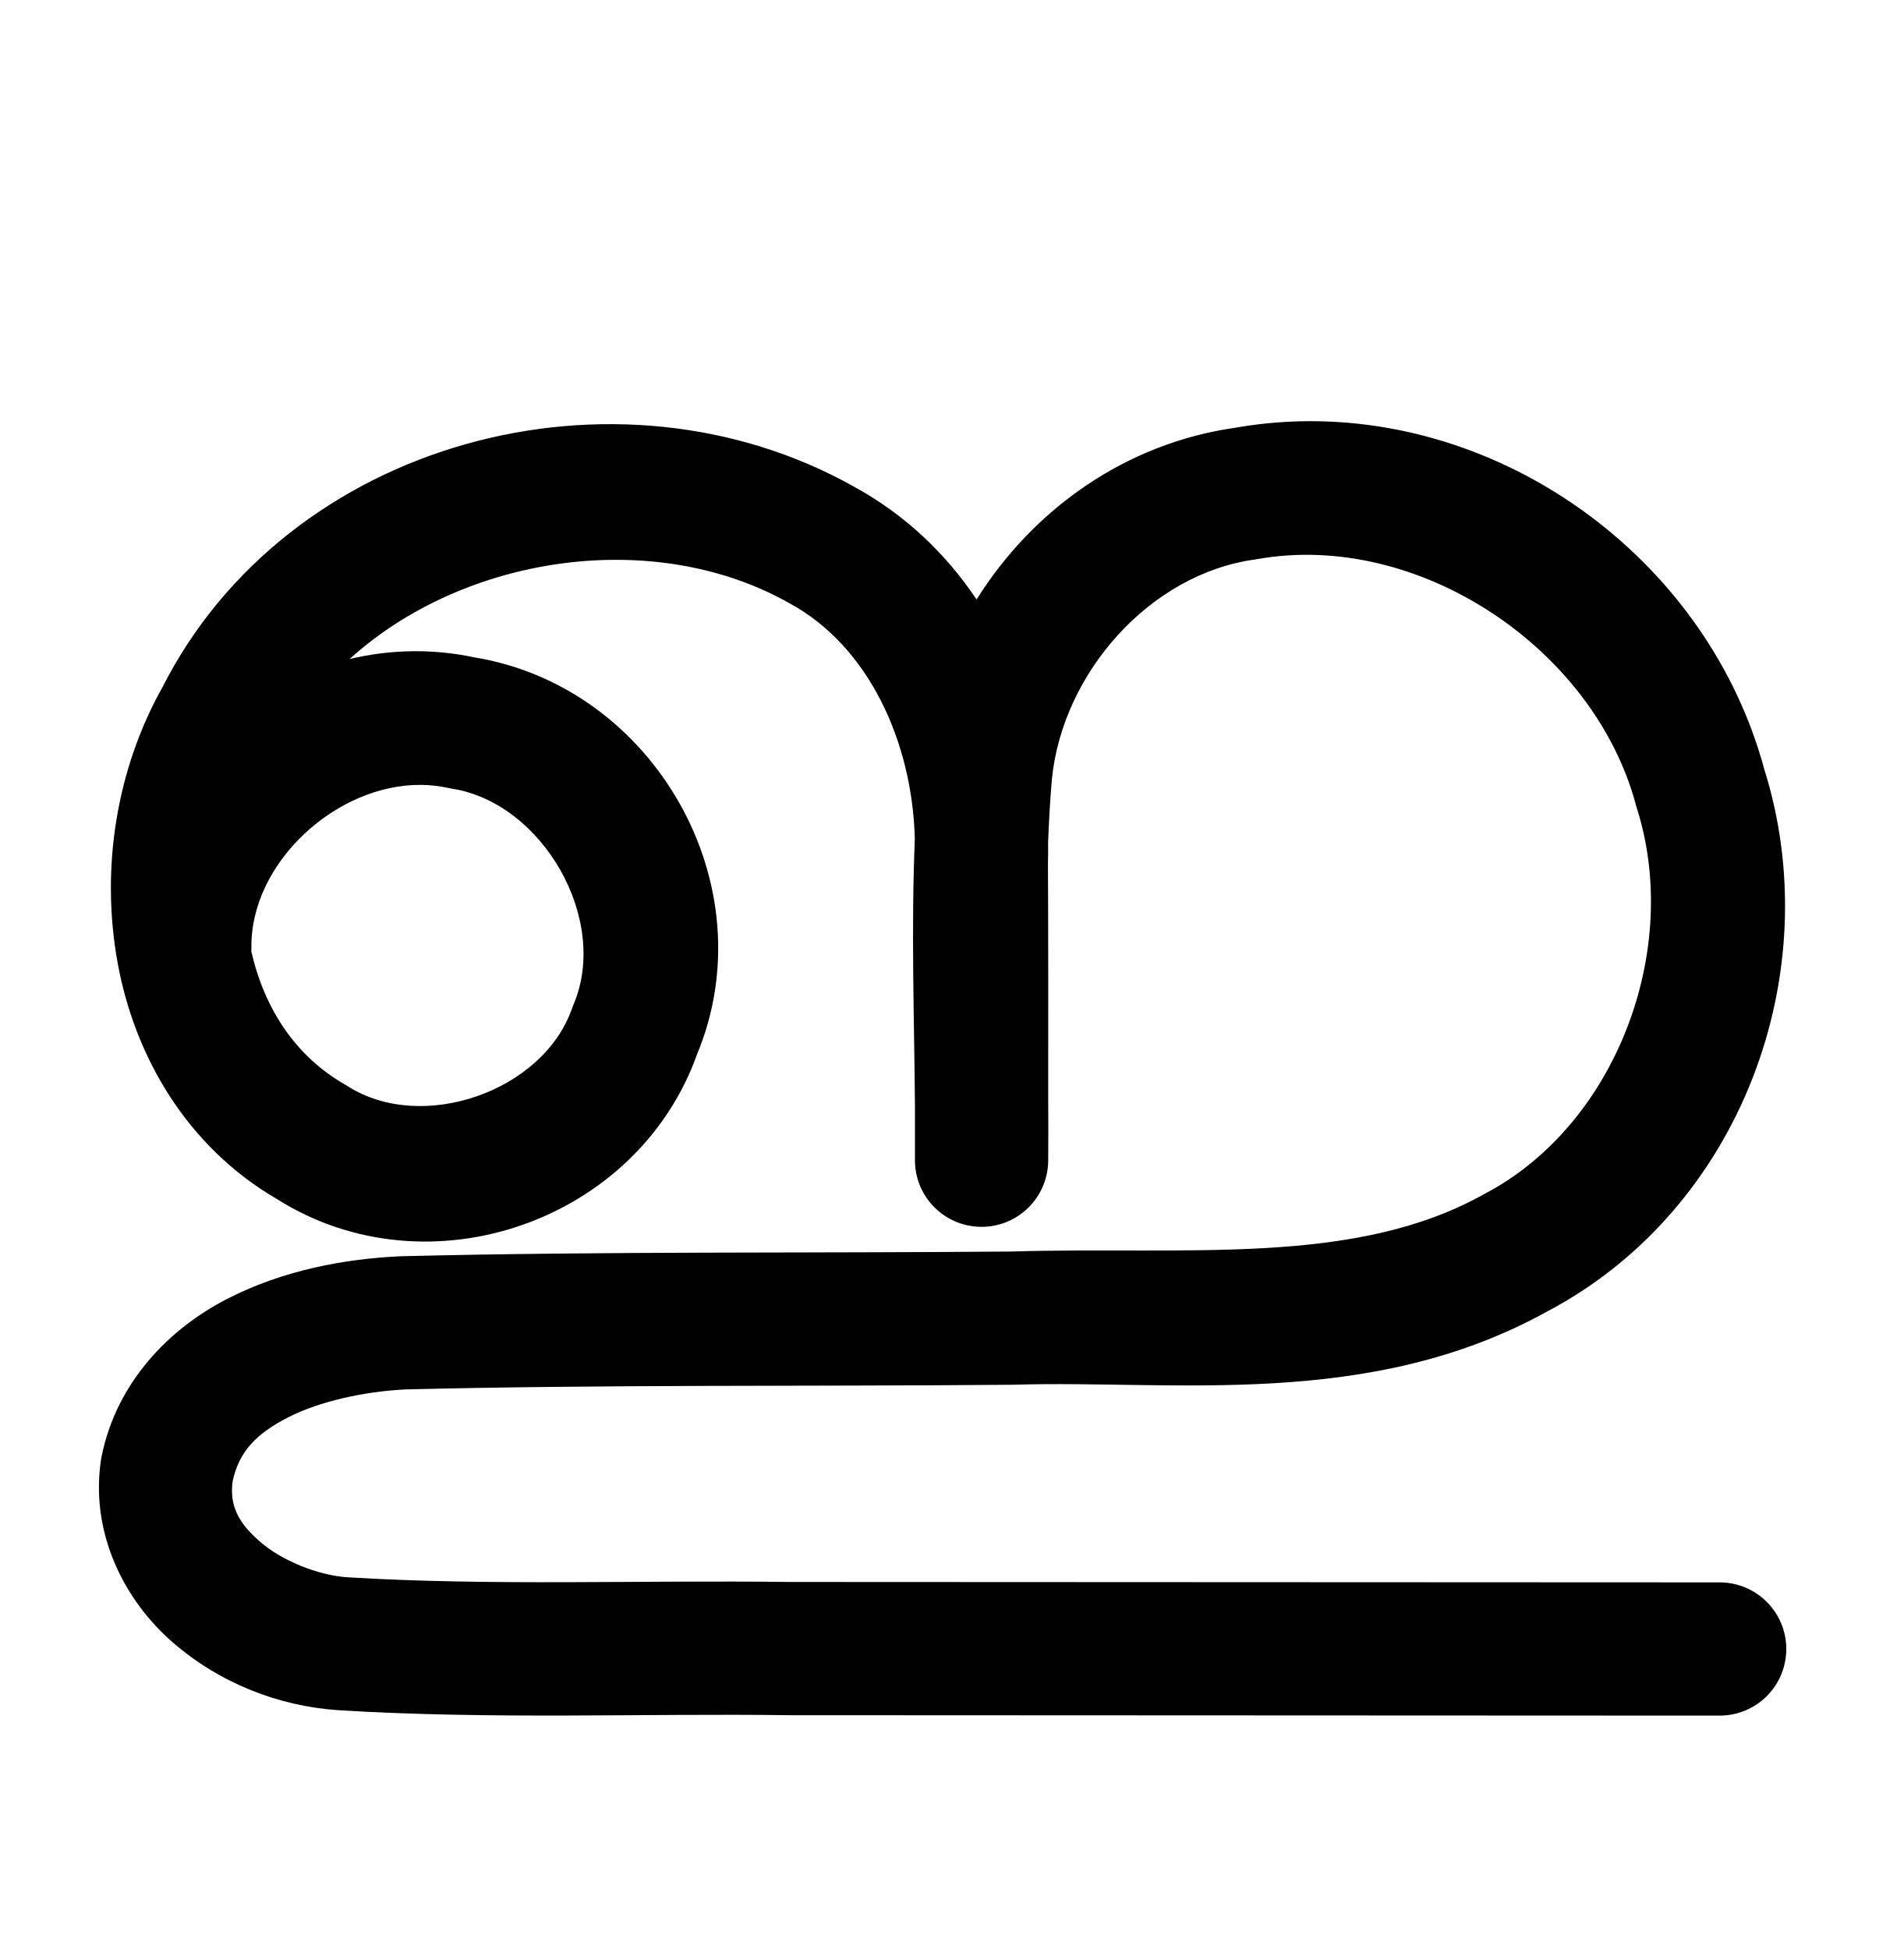
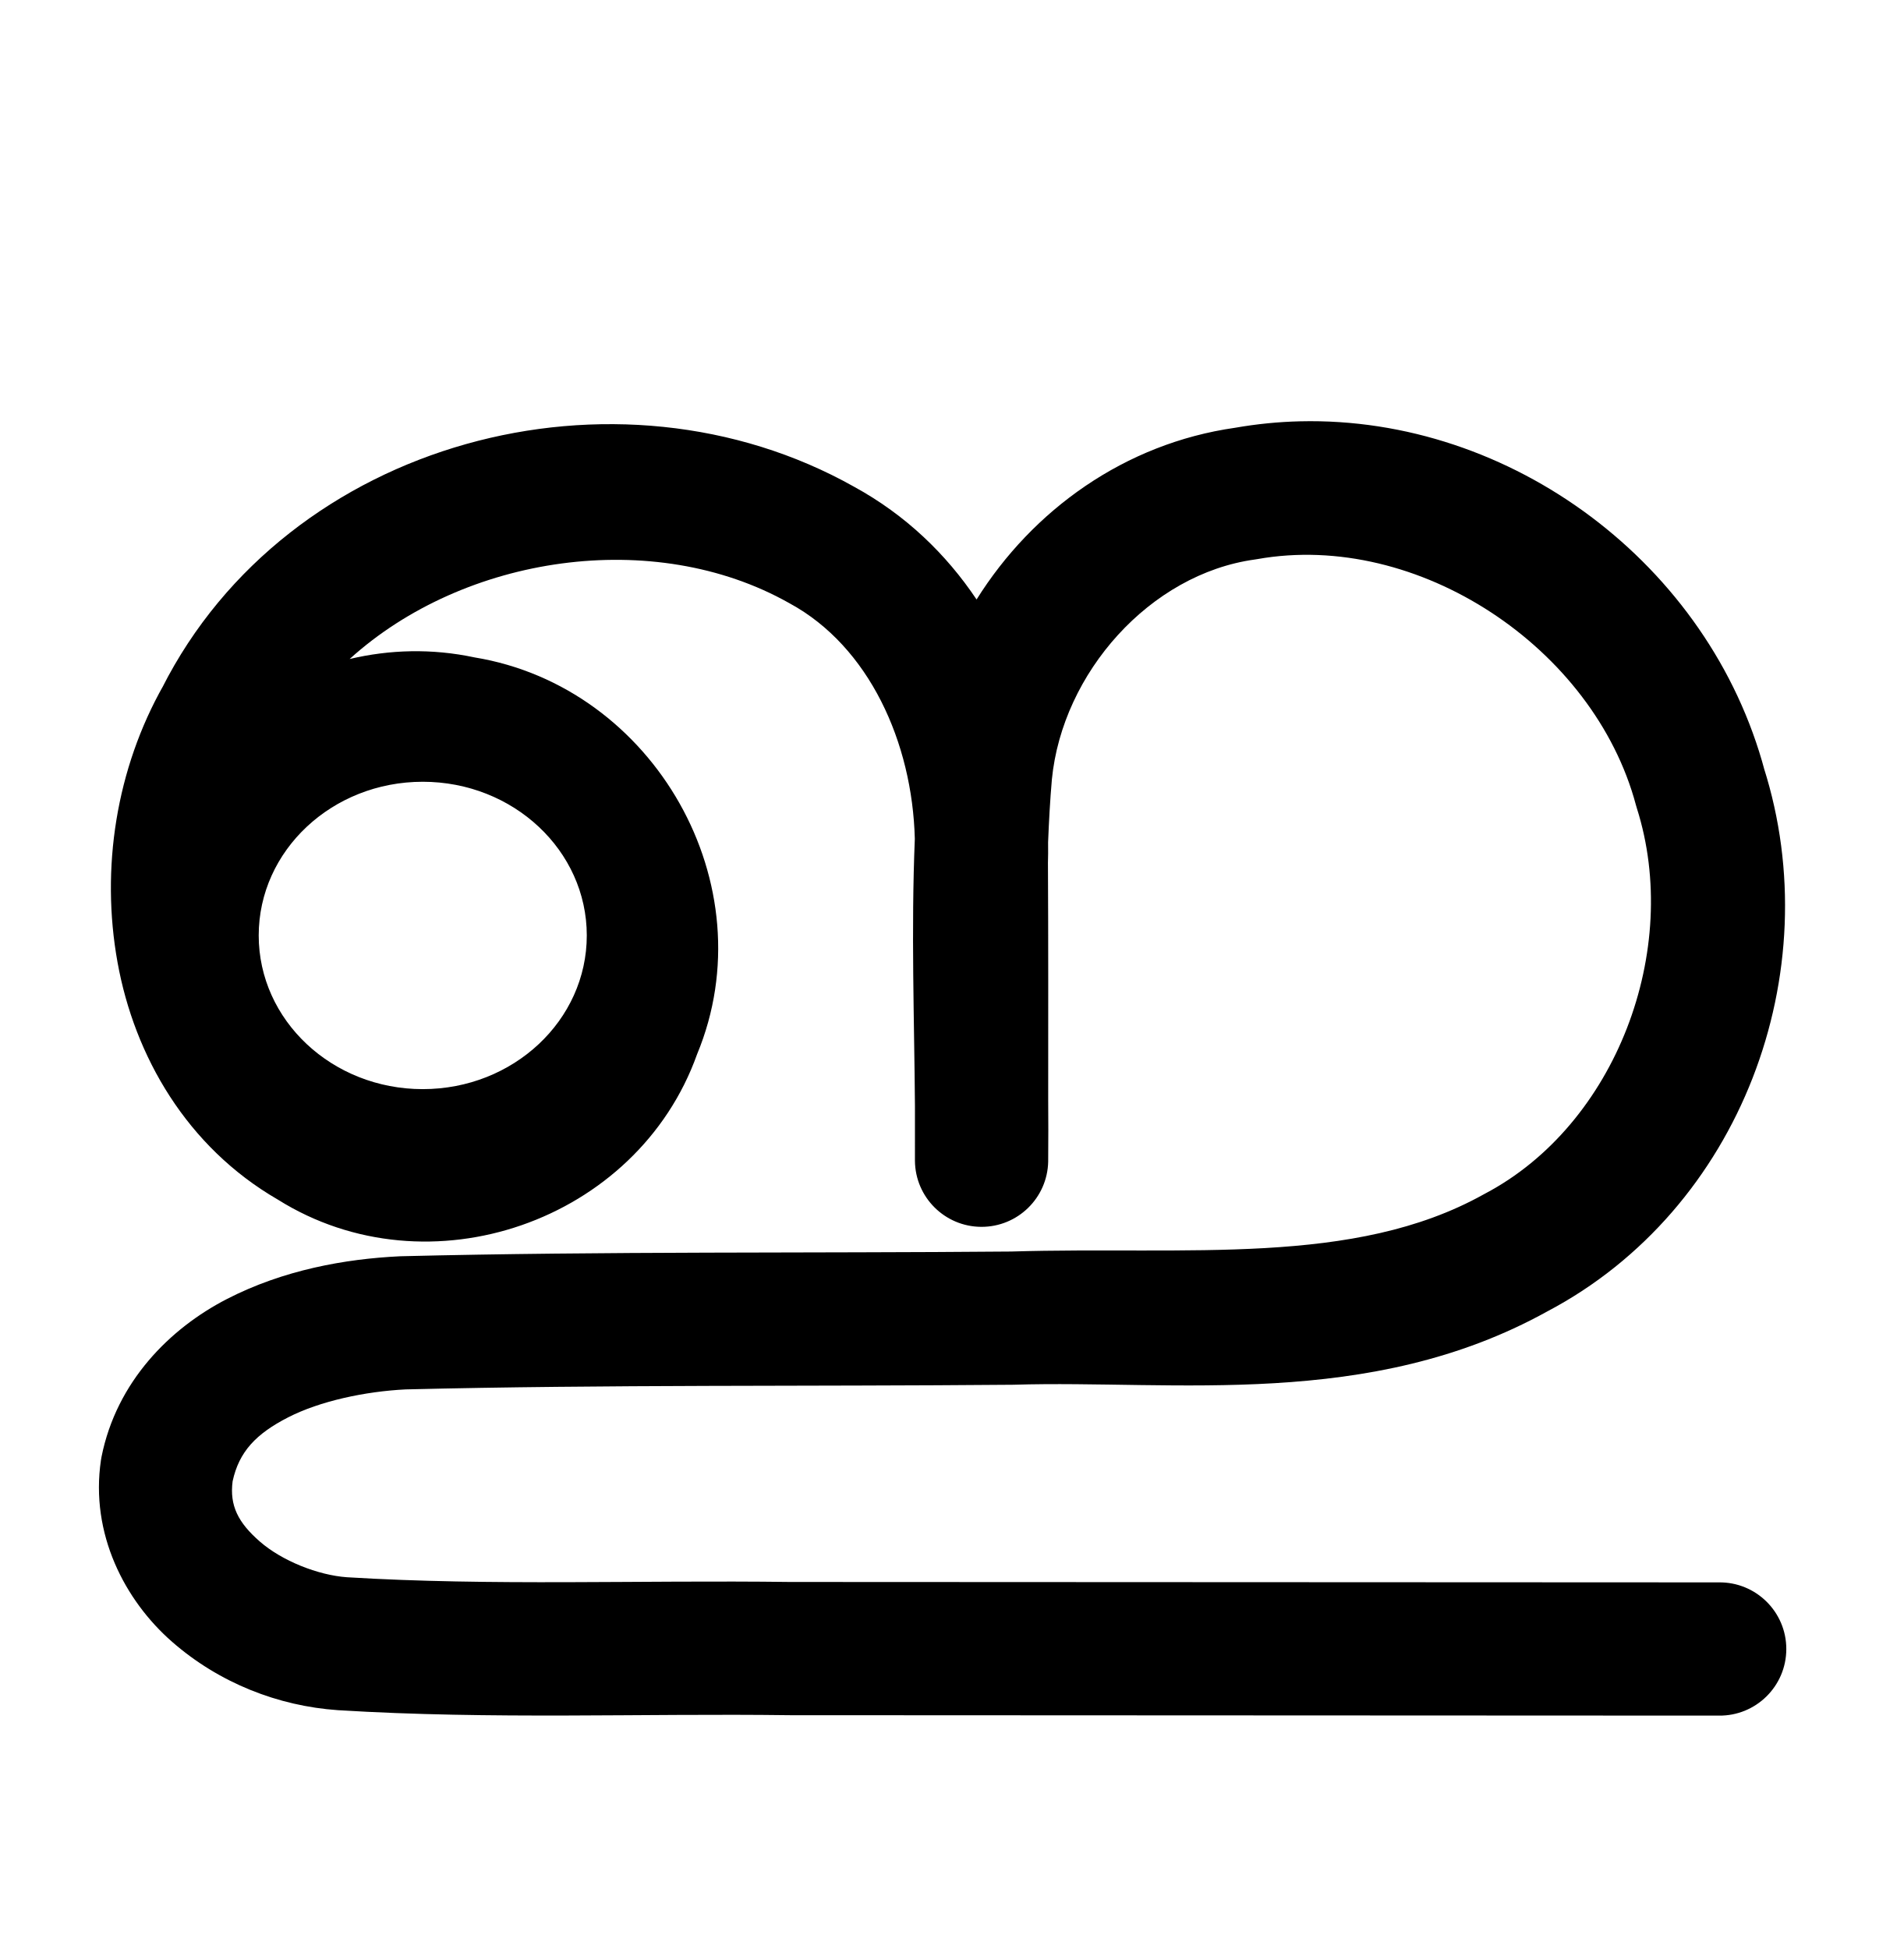
<svg xmlns="http://www.w3.org/2000/svg" width="2000" height="2048" id="svg2992" version="1.1">
  <defs id="defs5498">
    </defs>
  <g id="layer1" transform="translate(0,1048)">
-     <path style="color:#000000;font-style:normal;font-variant:normal;font-weight:normal;font-stretch:normal;font-size:medium;line-height:normal;font-family:sans-serif;text-indent:0;text-align:start;text-decoration:none;text-decoration-line:none;text-decoration-style:solid;text-decoration-color:#000000;letter-spacing:normal;word-spacing:normal;text-transform:none;direction:ltr;block-progression:tb;writing-mode:lr-tb;baseline-shift:baseline;text-anchor:start;white-space:normal;clip-rule:nonzero;display:inline;overflow:visible;visibility:visible;opacity:1;isolation:auto;mix-blend-mode:normal;color-interpolation:sRGB;color-interpolation-filters:linearRGB;solid-color:#000000;solid-opacity:1;fill:#000000;fill-opacity:1;fill-rule:evenodd;stroke:none;stroke-width:140;stroke-linecap:round;stroke-linejoin:round;stroke-miterlimit:4;stroke-dasharray:none;stroke-dashoffset:0;stroke-opacity:1;color-rendering:auto;image-rendering:auto;shape-rendering:auto;text-rendering:auto;enable-background:accumulate" d="m 1365.867,-605.283 c -22.657,0.547 -45.459,2.793 -68.262,6.795 -115.717,16.529 -212.506,86.135 -271.537,180.424 -31.958,-47.701 -74.555,-88.878 -128.773,-118.512 C 647.787,-676.822 302.295,-586.345 170.25,-325.023 l 1.562,-2.92 c -49.647,87.686 -66.208,192.291 -48.301,291.295 C 141.334,61.887 196.276,157.162 291.785,212.455 450.27,311.97 669.614,235.777 732.404,59.797 806.268,-118.165 687.406,-326.243 498.562,-357.205 c -44.703,-9.528 -89.232,-8.27 -131.201,1.691 120.496,-109.279 319.714,-138.781 461.578,-58.896 a 70.007,70.007 0 0 0 0.879,0.486 c 83.231,45.306 128.752,145.917 131.359,247.385 -3.926,95.978 -0.559,189.773 0.139,280.887 -0.003,19.193 -0.035,38.337 -0.01,57.553 a 70.007,70.007 0 0 0 139.996,0.652 c 0,-0.28 -9e-4,-0.556 0,-0.836 l 0,0 c -3e-4,-0.248 4e-4,-0.498 0,-0.746 0.213,-21.18 0.162,-42.204 0.012,-63.148 0.024,-83.127 0.171,-166.408 -0.26,-249.965 l -0.047,2.91 c 0.287,-7.884 0.282,-15.829 0.199,-23.781 0.896,-22.15 2.072,-44.187 3.977,-65.982 11.005,-111.981 103.109,-215.867 213.26,-231.082 a 70.007,70.007 0 0 0 2.672,-0.422 c 168.527,-29.956 353.611,93.073 397.725,258.48 a 70.007,70.007 0 0 0 0.93,3.182 c 47.32,148.75 -21.759,332.733 -159.725,405.238 a 70.007,70.007 0 0 0 -1.48,0.801 c -136.168,75.792 -310.29,54.299 -496.188,59.9 -212.343,1.859 -426.061,-0.353 -640.828,4.945 a 70.007,70.007 0 0 0 -1.65,0.06 c -57.227,2.763 -121.983,14.246 -181.59,44.947 -59.607,30.701 -115.83,86.619 -131.639,165.77 a 70.007,70.007 0 0 0 -0.598,3.432 c -11.519,77.593 25.169,147.625 74.764,190.969 49.595,43.344 111.554,67.487 174.168,71.818 a 70.007,70.007 0 0 0 0.527,0.033 c 161.255,9.935 319.488,3.223 473.654,5.24 a 70.007,70.007 0 0 0 0.885,0.006 l 975.732,0.438 a 70.007,70.007 0 1 0 0.062,-140 l -975.656,-0.438 -0.076,0 c -158.861,-2.048 -314.394,4.328 -465.602,-4.961 -30.366,-2.136 -68.318,-17.235 -91.566,-37.553 -22.759,-19.89 -31.849,-37.676 -28.566,-63.273 6.757,-31.22 24.691,-49.855 58.016,-67.02 33.816,-17.417 81.648,-27.439 123.707,-29.533 211.202,-5.184 423.872,-3.014 637.686,-4.889 a 70.007,70.007 0 0 0 1.543,-0.029 c 168.964,-5.209 373.211,26.654 560.373,-77.041 203.527,-107.326 295.856,-356.297 227.459,-571.303 l 0.93,3.182 c -57.841,-216.876 -266.068,-372.546 -488.248,-367.186 z m -922.818,382.043 c 9.207,0.124 18.393,1.143 27.453,3.143 a 70.007,70.007 0 0 0 4.279,0.807 c 95.524,14.925 165.75,137.679 127.852,226.711 A 70.007,70.007 0 0 0 600.947,11.781 C 570.563,98.882 443.589,143.158 365.473,93.465 A 70.007,70.007 0 0 0 362.686,91.781 C 310.25,61.756 277.958,11.991 264.098,-47.979 a 70.007,70.007 0 0 0 0.039,-4.264 c -1.065,-89.704 89.913,-172.195 178.912,-170.998 z" id="path4140-7-5" />
    <path style="fill:none;fill-rule:evenodd;stroke:#000000;stroke-width:140;stroke-linecap:round;stroke-linejoin:round;stroke-miterlimit:4;stroke-dasharray:none;stroke-opacity:1" d="m -1786.677,-51.542 c 1.202,-69.368 33.419,-137.623 86.21,-182.641 52.79,-45.018 125.276,-66.051 193.964,-56.283 60.363,8.585 117.135,40.625 155.445,88.056 38.311,47.431 57.702,109.795 52.737,170.564 -4.964,60.768 -34.301,119.255 -80.239,159.343 -45.939,40.088 -107.986,61.248 -168.827,57.28 -42.334,-2.761 -83.687,-17.331 -119.068,-40.738 -35.381,-23.408 -64.796,-55.52 -86.056,-92.232 -42.521,-73.423 -51.315,-163.768 -32.47,-246.496 25.13,-110.316 98.351,-207.856 194.786,-267.029 96.435,-59.173 214.562,-80.372 326.419,-63.365 48.177,7.325 95.547,21.646 138.289,45.05 42.742,23.405 80.543,56.029 108.967,95.612 28.423,39.583 47.102,85.759 56.745,133.526 9.643,47.767 10.264,96.835 10.264,145.566 l 0,277.006 -1.84,-274.035 c -0.368,-54.804 -0.022,-110.055 11.298,-163.678 11.32,-53.623 33.705,-105.272 67.993,-148.025 34.289,-42.753 80.043,-76.093 130.994,-96.279 50.951,-20.187 106.65,-27.383 161.329,-23.662 104.314,7.1 205.201,54.38 278.182,129.25 72.982,74.869 117.589,176.52 124.364,280.856 4.516,69.547 -7.547,140.307 -36.38,203.756 -28.833,63.45 -74.448,119.092 -130.691,160.249 -56.243,41.157 -122.537,67.507 -190.884,81.138 -68.348,13.631 -138.498,14.667 -208.19,14.967 l -663.748,2.863 c -80.102,0.346 -161.421,-2.865 -239.191,16.325 -38.885,9.595 -76.818,25.792 -107.018,52.099 -30.2,26.307 -52.088,63.755 -53.756,103.772 -1.333,31.973 10.35,63.834 29.849,89.209 19.499,25.375 46.441,44.482 75.768,57.289 58.653,25.614 124.743,26.23 188.745,26.258 l 1337.707,0.6" id="path4140-7-5-5" />
+     <path id="path4142" style="opacity:1;fill:#000000;fill-opacity:1;fill-rule:evenodd;stroke:none;stroke-width:50;stroke-linecap:round;stroke-linejoin:round;stroke-miterlimit:4;stroke-dasharray:none;stroke-opacity:1" d="m 616.521,-65.038 c 0,89.189 -77.164,161.49 -172.35,161.49 -95.186,5e-6 -172.35,-72.302 -172.35,-161.49 0,-89.189 77.164,-161.49 172.35,-161.49 95.186,0 172.35,72.302 172.35,161.49 z M 1365.867,-605.283 c -22.657,0.547 -45.459,2.793 -68.262,6.795 -115.717,16.529 -212.506,86.135 -271.537,180.424 -31.958,-47.701 -74.555,-88.878 -128.773,-118.512 C 647.787,-676.822 302.295,-586.345 170.25,-325.023 l 1.562,-2.92 c -49.647,87.686 -66.208,192.291 -48.301,291.295 C 141.334,61.887 196.276,157.162 291.785,212.455 450.27,311.97 669.614,235.777 732.404,59.797 806.268,-118.165 687.406,-326.243 498.562,-357.205 c -44.703,-9.528 -89.232,-8.27 -131.201,1.691 120.496,-109.279 319.714,-138.781 461.578,-58.896 0.292,0.164 0.585,0.326 0.879,0.486 83.231,45.306 128.752,145.917 131.359,247.385 -3.926,95.978 -0.559,189.773 0.139,280.887 -0.003,19.193 -0.035,38.337 -0.01,57.553 0.408,38.244 31.431,69.082 69.677,69.26 38.245,0.178 69.555,-30.37 70.319,-68.608 0,-0.28 -9e-4,-0.556 0,-0.836 l 0,0 c -3e-4,-0.248 4e-4,-0.498 0,-0.746 0.213,-21.18 0.162,-42.204 0.012,-63.148 0.024,-83.127 0.171,-166.408 -0.26,-249.965 l -0.047,2.91 c 0.287,-7.884 0.282,-15.829 0.199,-23.781 0.896,-22.15 2.072,-44.187 3.977,-65.982 11.005,-111.981 103.109,-215.867 213.26,-231.082 0.893,-0.123 1.784,-0.264 2.672,-0.422 168.527,-29.956 353.611,93.073 397.725,258.48 0.285,1.068 0.595,2.129 0.93,3.182 47.32,148.75 -21.759,332.733 -159.725,405.238 -0.497,0.261 -0.99,0.528 -1.48,0.801 -136.168,75.792 -310.29,54.299 -496.188,59.9 -212.343,1.859 -426.061,-0.353 -640.828,4.945 -0.55,0.014 -1.101,0.034 -1.65,0.06 -57.227,2.763 -121.983,14.246 -181.59,44.947 -59.607,30.701 -115.83,86.619 -131.639,165.77 -0.228,1.139 -0.427,2.283 -0.598,3.432 -11.519,77.593 25.169,147.625 74.764,190.969 49.595,43.344 111.554,67.487 174.168,71.818 0.176,0.012 0.352,0.023 0.527,0.033 161.255,9.935 319.488,3.223 473.654,5.24 0.295,0.004 0.59,0.006 0.885,0.006 l 975.732,0.438 c 39.047,0.569 71.01,-30.918 71.027,-69.969 0.017,-39.051 -31.918,-70.566 -70.965,-70.031 l -975.656,-0.438 -0.076,0 c -158.861,-2.048 -314.394,4.328 -465.602,-4.961 -30.366,-2.136 -68.318,-17.235 -91.566,-37.553 -22.759,-19.89 -31.849,-37.676 -28.566,-63.273 6.757,-31.22 24.691,-49.855 58.016,-67.02 33.816,-17.417 81.648,-27.439 123.707,-29.533 211.202,-5.184 423.872,-3.014 637.685,-4.889 0.514,-0.004 1.029,-0.014 1.543,-0.029 168.964,-5.209 373.211,26.654 560.373,-77.041 203.527,-107.326 295.856,-356.297 227.459,-571.303 l 0.93,3.182 c -57.841,-216.876 -266.068,-372.546 -488.248,-367.186 z" />
  </g>
</svg>
